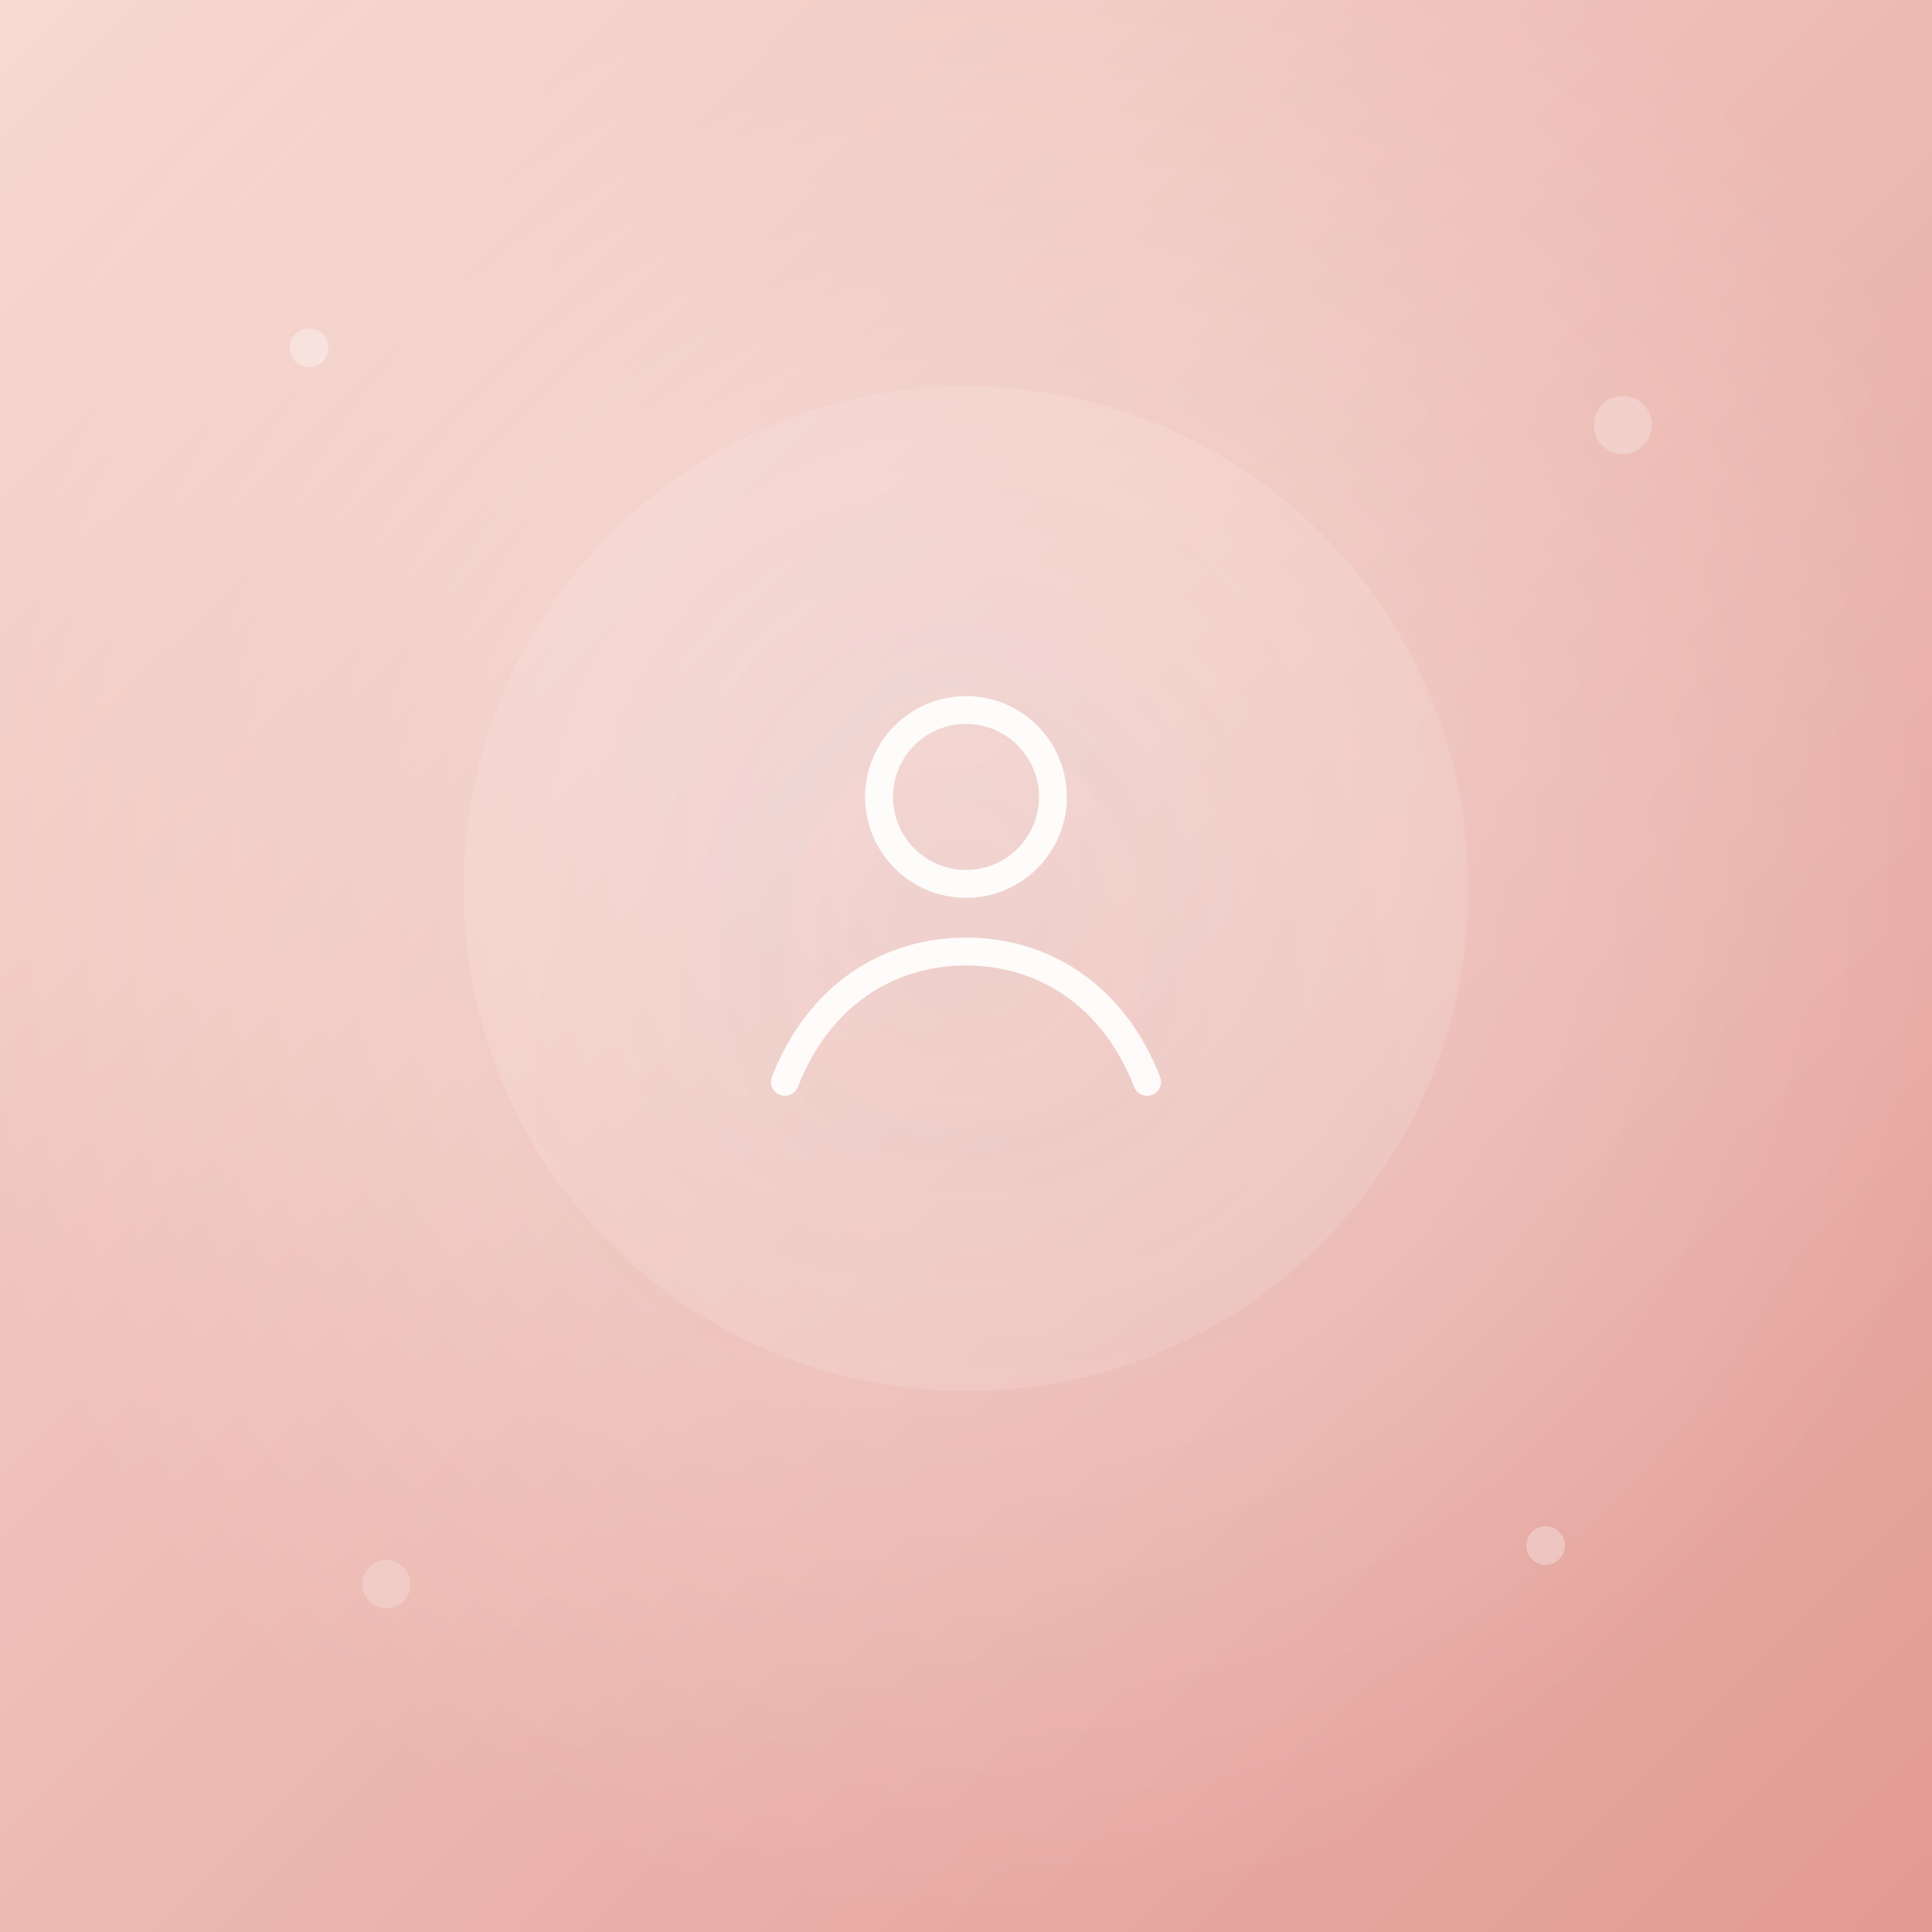
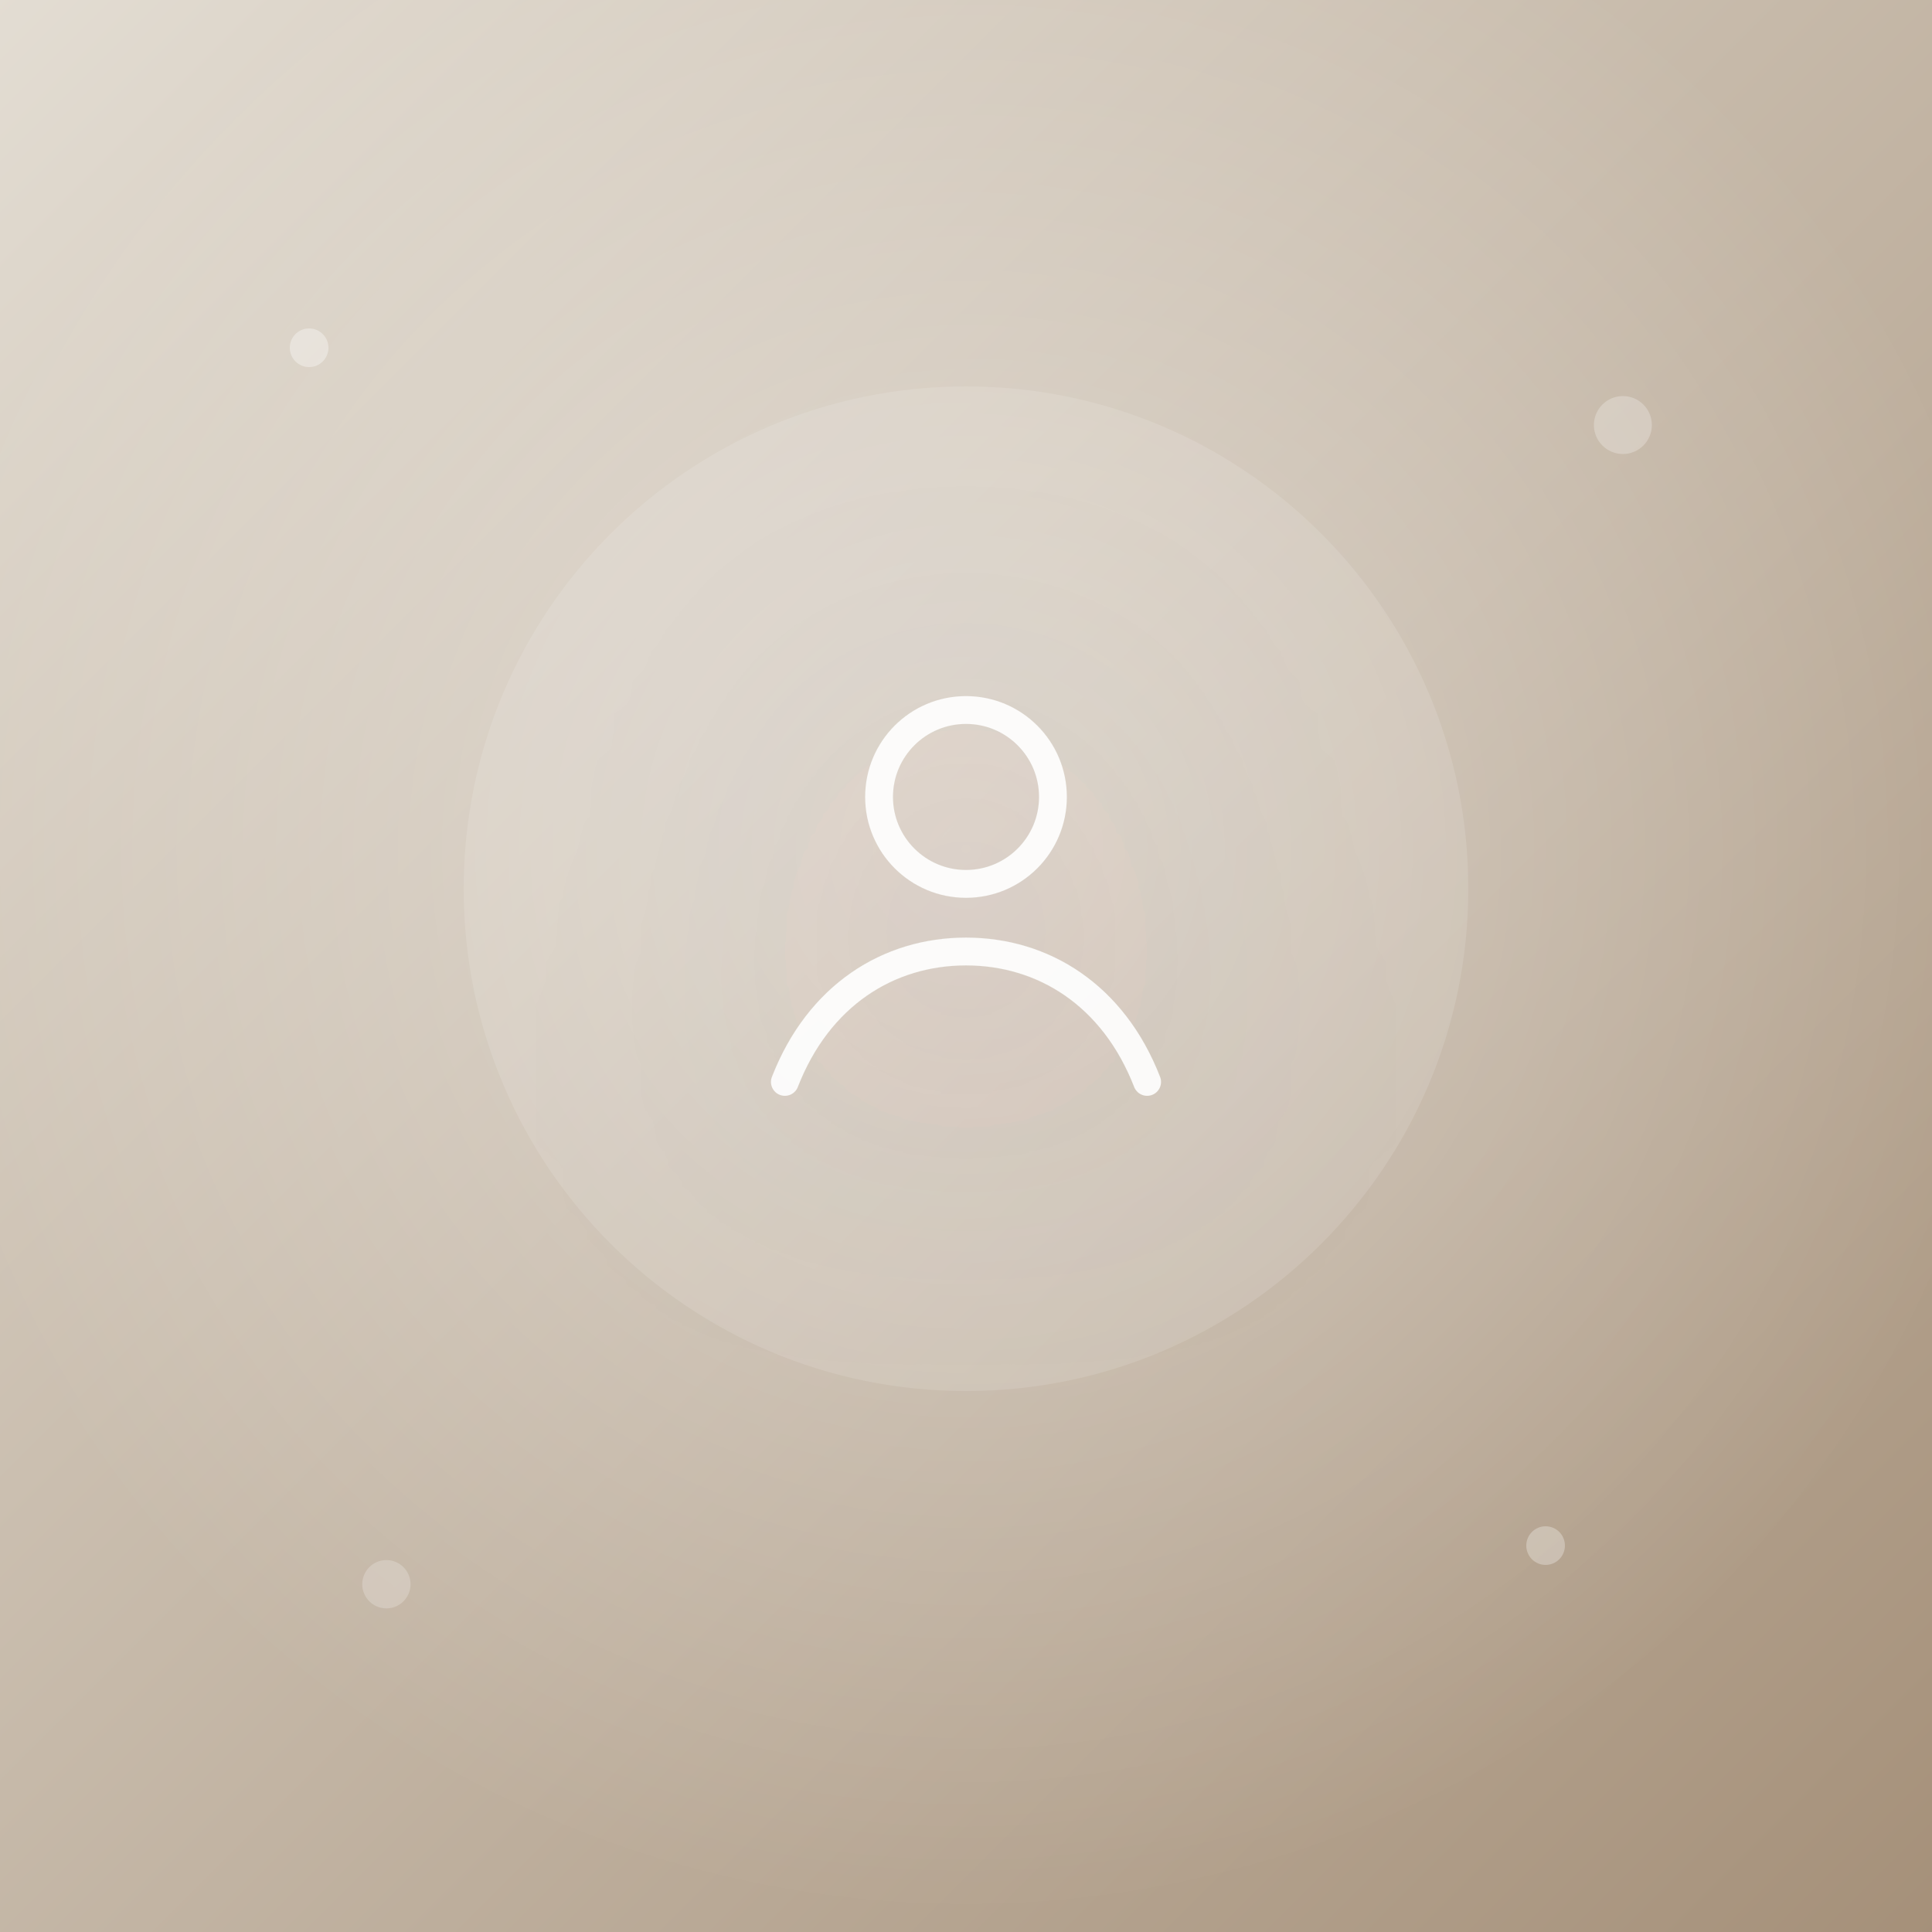
<svg xmlns="http://www.w3.org/2000/svg" viewBox="0 0 400 400" width="400" height="400" role="img">
  <defs>
    <linearGradient id="g" x1="0" y1="0" x2="1" y2="1">
-       <stop offset="0" stop-color="#F7DAD3" />
-       <stop offset="1" stop-color="#E29A93" />
+       <stop offset="0" stop-color="#E3DDD3" />
+       <stop offset="1" stop-color="#A59079" />
    </linearGradient>
    <radialGradient id="glow" cx="50%" cy="44%" r="55%">
      <stop offset="0" stop-color="#ffffff" stop-opacity=".38" />
      <stop offset="1" stop-color="#ffffff" stop-opacity="0" />
    </radialGradient>
  </defs>
  <rect width="400" height="400" fill="url(#g)" />
  <rect width="400" height="400" fill="url(#glow)" />
  <circle cx="64" cy="72" r="4" fill="#fff" opacity=".35" />
  <circle cx="336" cy="88" r="6" fill="#fff" opacity=".25" />
  <circle cx="320" cy="320" r="4" fill="#fff" opacity=".30" />
  <circle cx="80" cy="328" r="5" fill="#fff" opacity=".22" />
  <circle cx="200" cy="184" r="104" fill="#ffffff" opacity=".12" />
  <g transform="translate(200.0,184.0) scale(5.000) translate(-12,-12)" fill="none" stroke="#ffffff" stroke-width="1.15" stroke-linecap="round" stroke-linejoin="round" vector-effect="non-scaling-stroke" opacity=".9" style="filter:drop-shadow(0 2px 6px rgba(90,50,55,.25))">
    <circle cx="12" cy="8.2" r="3.6" />
    <path d="M4.5 20c1.4-3.6 4.3-5.4 7.5-5.4s6.1 1.8 7.5 5.4" />
  </g>
</svg>
